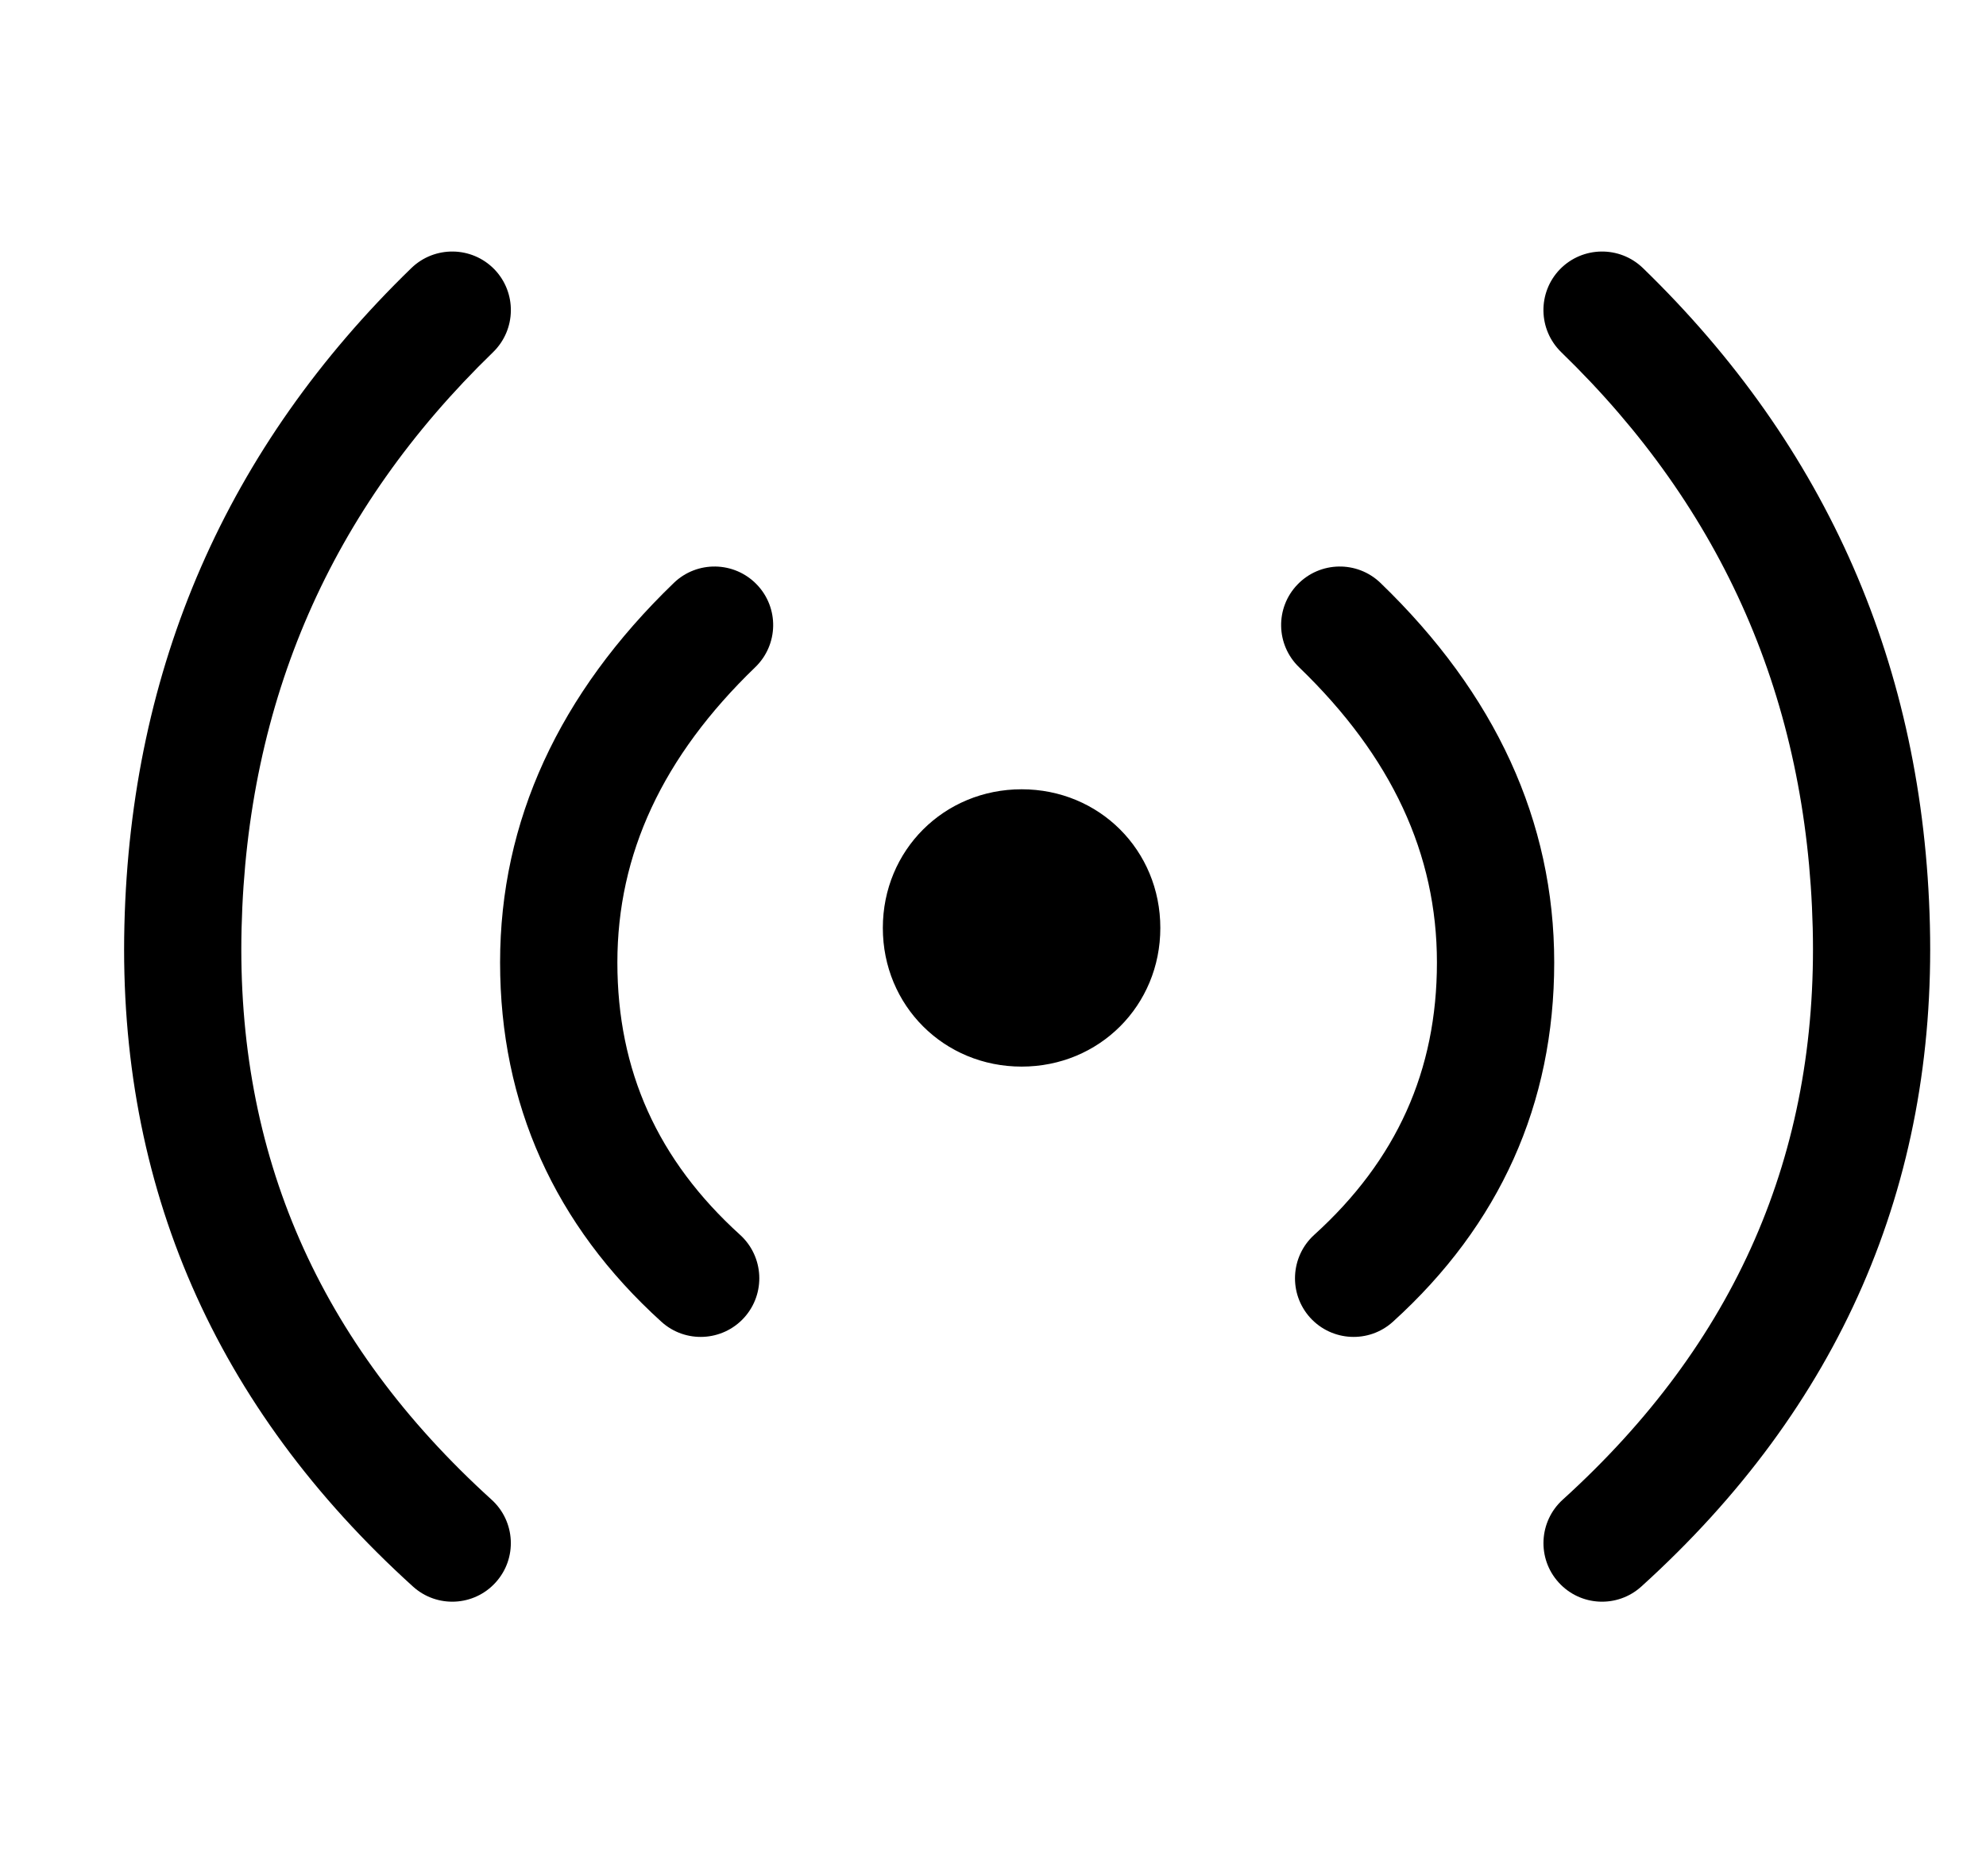
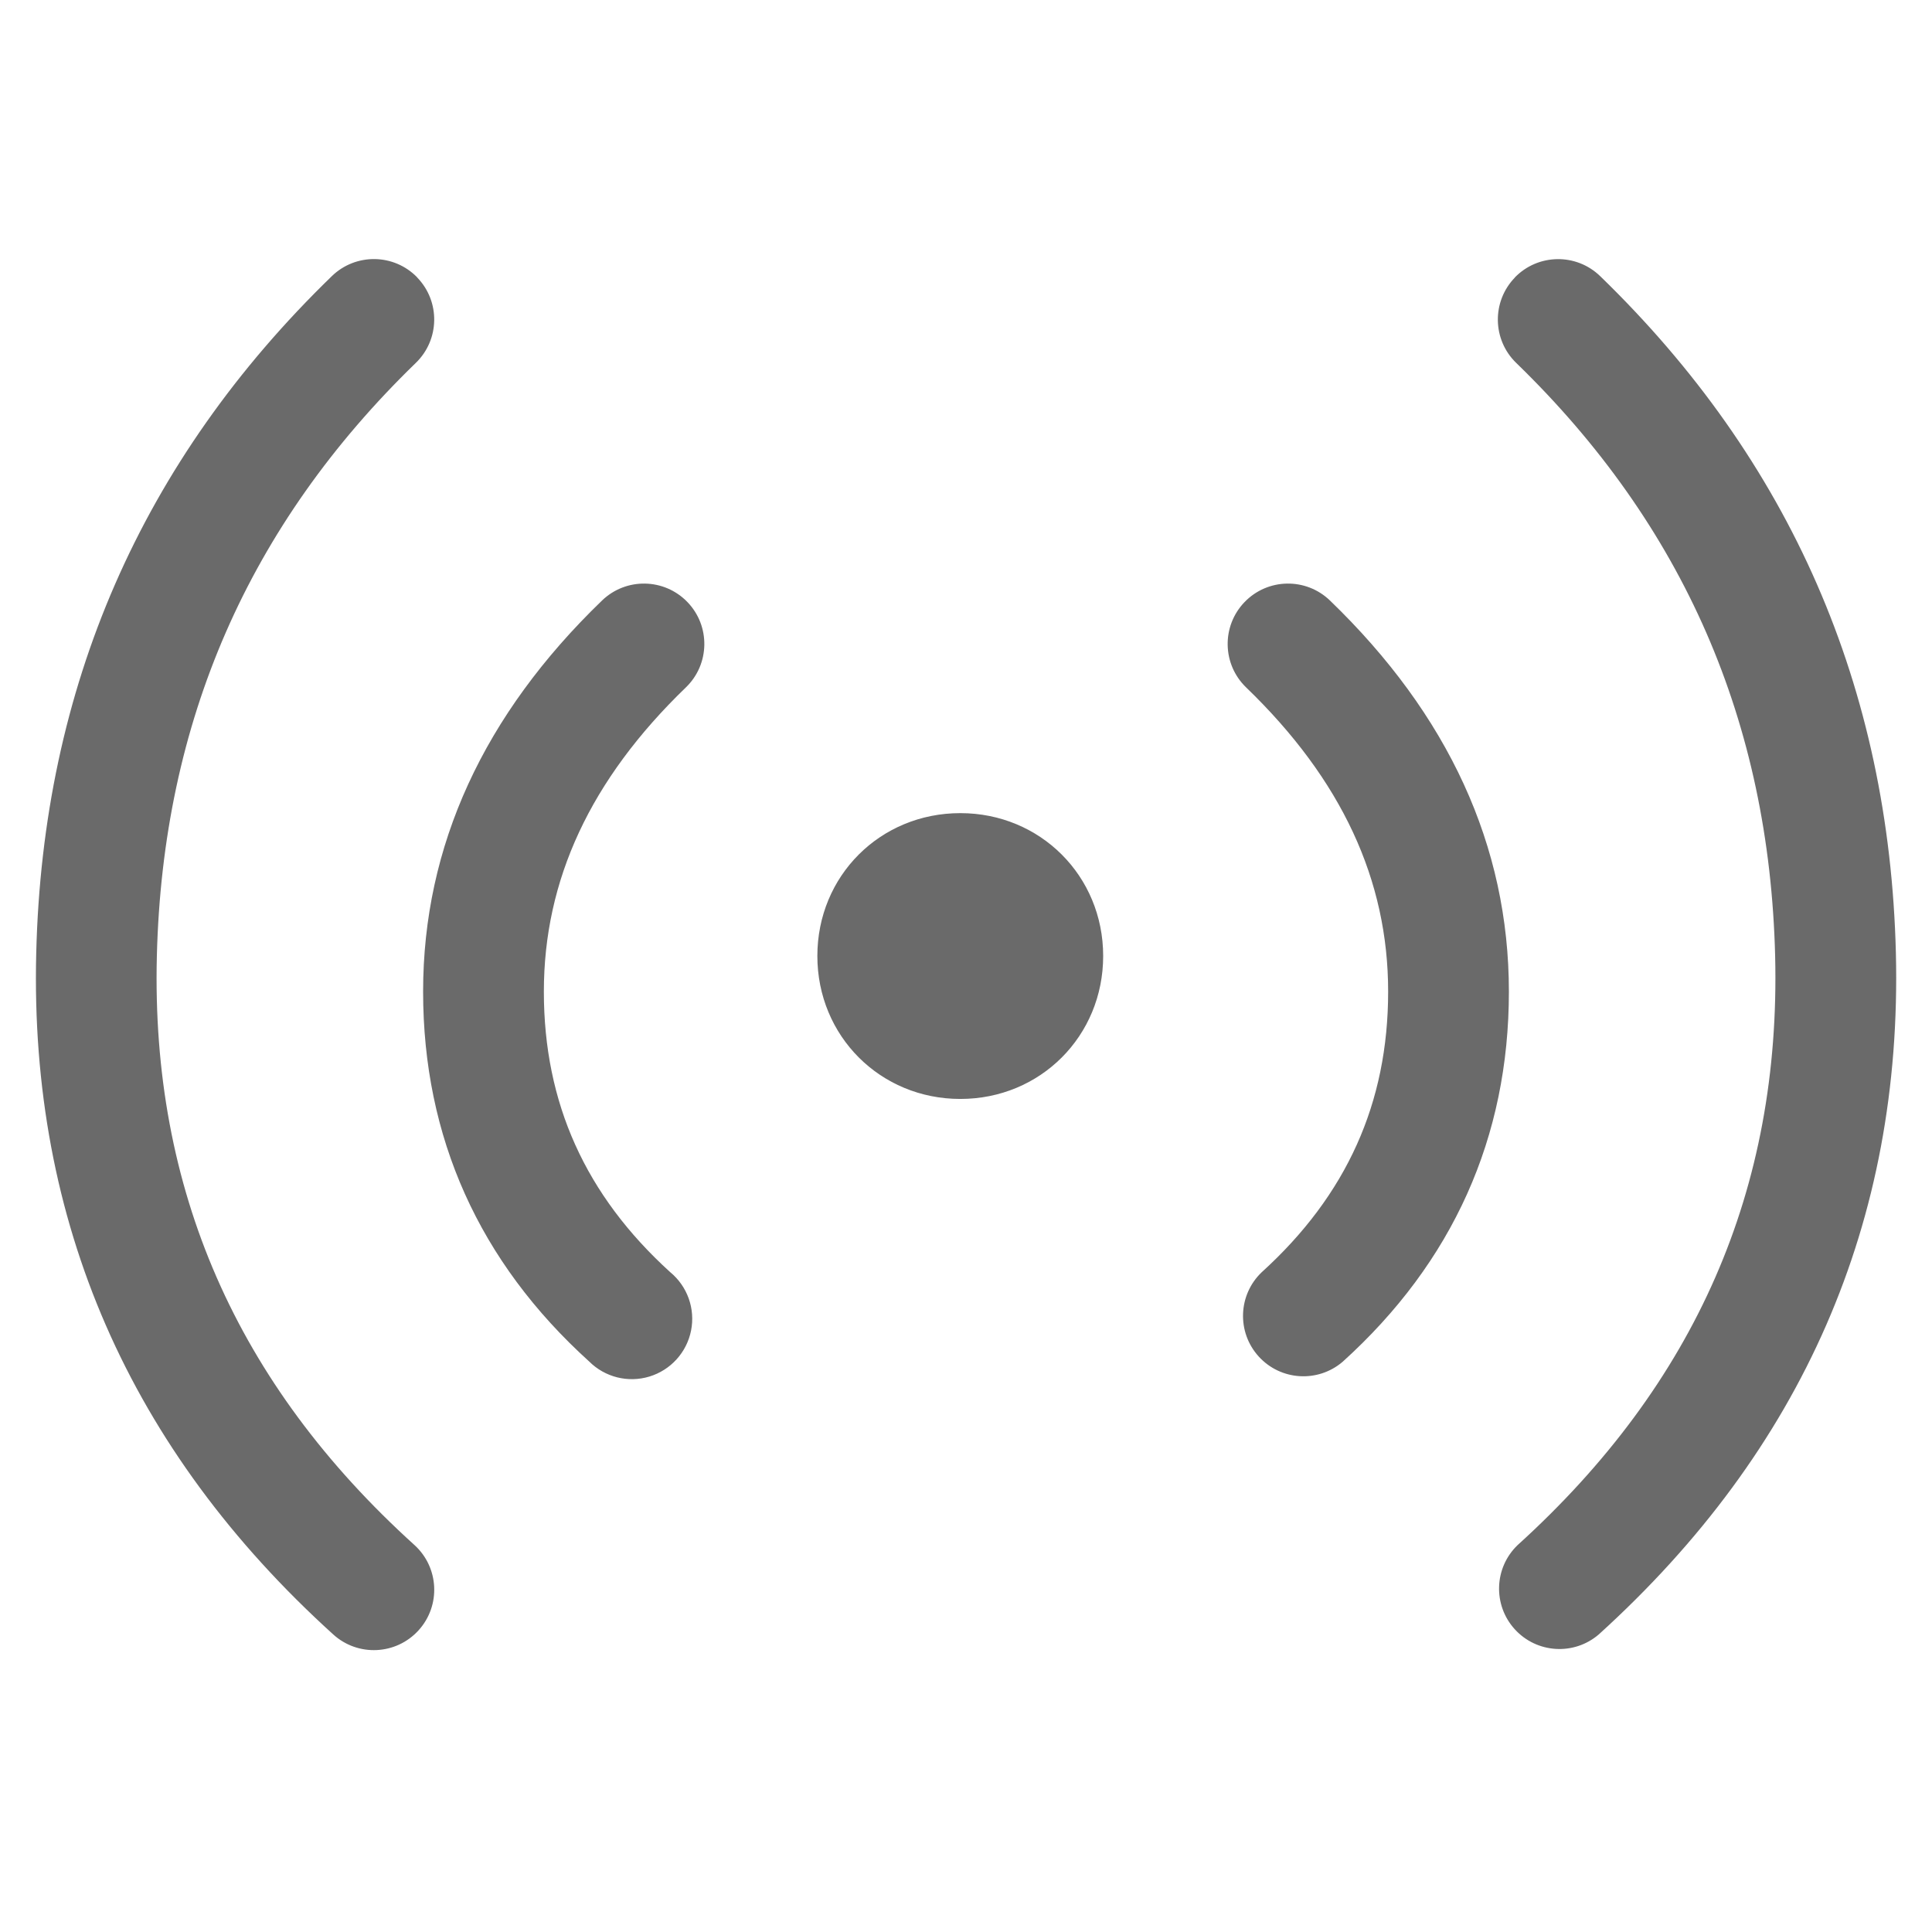
- <svg xmlns="http://www.w3.org/2000/svg" width="18px" height="17px" viewBox="0 0 18 17" version="1.1">
-   <g id="Asset-Artboard-Page" stroke="none" stroke-width="1" fill="none" fill-rule="evenodd">
-     <g id="icon/messages-icon/tethering" transform="translate(0.809524, 0)">
-       <path d="M3.671,2.441 C3.875,2.652 3.87,2.988 3.659,3.193 C2.186,4.621 1.431,6.352 1.38,8.414 C1.33,10.46 2.079,12.174 3.646,13.595 C3.863,13.792 3.88,14.128 3.683,14.345 C3.486,14.563 3.15,14.579 2.933,14.382 C1.138,12.756 0.26,10.746 0.318,8.388 C0.375,6.048 1.247,4.052 2.919,2.43 C3.13,2.226 3.466,2.231 3.671,2.441 Z M13.329,2.441 C13.534,2.231 13.87,2.226 14.081,2.43 C15.753,4.052 16.625,6.048 16.682,8.388 C16.74,10.746 15.862,12.756 14.067,14.382 C13.85,14.579 13.514,14.563 13.317,14.345 C13.12,14.128 13.137,13.792 13.354,13.595 C14.921,12.174 15.67,10.46 15.62,8.414 C15.569,6.352 14.814,4.621 13.341,3.193 C13.13,2.988 13.125,2.652 13.329,2.441 Z M10.951,5.298 C11.155,5.087 11.491,5.081 11.702,5.284 C12.743,6.288 13.277,7.443 13.277,8.725 C13.277,10.007 12.784,11.104 11.815,11.982 C11.598,12.179 11.262,12.162 11.065,11.945 C10.868,11.727 10.885,11.391 11.102,11.194 C11.849,10.517 12.214,9.705 12.214,8.725 C12.214,7.744 11.806,6.86 10.965,6.049 C10.753,5.845 10.747,5.509 10.951,5.298 Z M6.049,5.298 C6.253,5.509 6.247,5.845 6.035,6.049 C5.194,6.86 4.786,7.744 4.786,8.725 C4.786,9.705 5.151,10.517 5.898,11.194 C6.115,11.391 6.132,11.727 5.935,11.945 C5.738,12.162 5.402,12.179 5.185,11.982 C4.216,11.104 3.723,10.007 3.723,8.725 C3.723,7.443 4.257,6.288 5.298,5.284 C5.509,5.081 5.845,5.087 6.049,5.298 Z M8.45,7.155 C9.154,7.155 9.707,7.708 9.707,8.412 C9.707,9.116 9.154,9.669 8.45,9.669 C7.746,9.669 7.192,9.116 7.192,8.412 C7.192,7.708 7.746,7.155 8.45,7.155 Z" id="Combined-Shape" fill="#000000" />
-       <g id="Group" transform="translate(3.1875, 8.477844) scale(-1, 1) translate(-3.1875, -8.477844) translate(0, 2.102844)" />
-     </g>
+ <svg xmlns="http://www.w3.org/2000/svg" width="16" height="16" viewBox="0 0 16 16">
+   <g fill="none" fill-rule="evenodd">
+     <path fill="#6A6A6A" d="M3.455 2.298a.5.5 0 0 1-.011.707C2.058 4.349 1.347 5.978 1.299 7.919c-.048 1.926.657 3.54 2.133 4.876a.5.5 0 1 1-.672.741C1.071 12.006.245 10.114.3 7.895c.053-2.203.873-4.081 2.448-5.608a.5.5 0 0 1 .707.01zm9.09 0a.5.5 0 0 1 .707-.011c1.575 1.527 2.395 3.405 2.449 5.608.054 2.219-.772 4.11-2.461 5.641a.5.5 0 0 1-.672-.74c1.476-1.338 2.18-2.951 2.133-4.877-.048-1.94-.759-3.57-2.145-4.914a.5.5 0 0 1-.01-.707zm-2.238 2.688a.5.5 0 0 1 .707-.013c.98.945 1.482 2.032 1.482 3.239 0 1.207-.464 2.24-1.376 3.065a.5.5 0 0 1-.671-.741c.703-.638 1.047-1.402 1.047-2.324 0-.923-.384-1.755-1.176-2.519a.5.5 0 0 1-.013-.707zm-4.614 0a.5.5 0 0 1-.013.707c-.792.764-1.176 1.596-1.176 2.519 0 .922.344 1.686 1.047 2.324a.5.5 0 1 1-.671.74c-.912-.825-1.376-1.857-1.376-3.064s.502-2.294 1.482-3.239a.5.5 0 0 1 .707.013zm2.26 1.748c.662 0 1.183.52 1.183 1.183s-.52 1.184-1.183 1.184-1.184-.521-1.184-1.184c0-.663.52-1.183 1.184-1.183z" />
  </g>
</svg>
